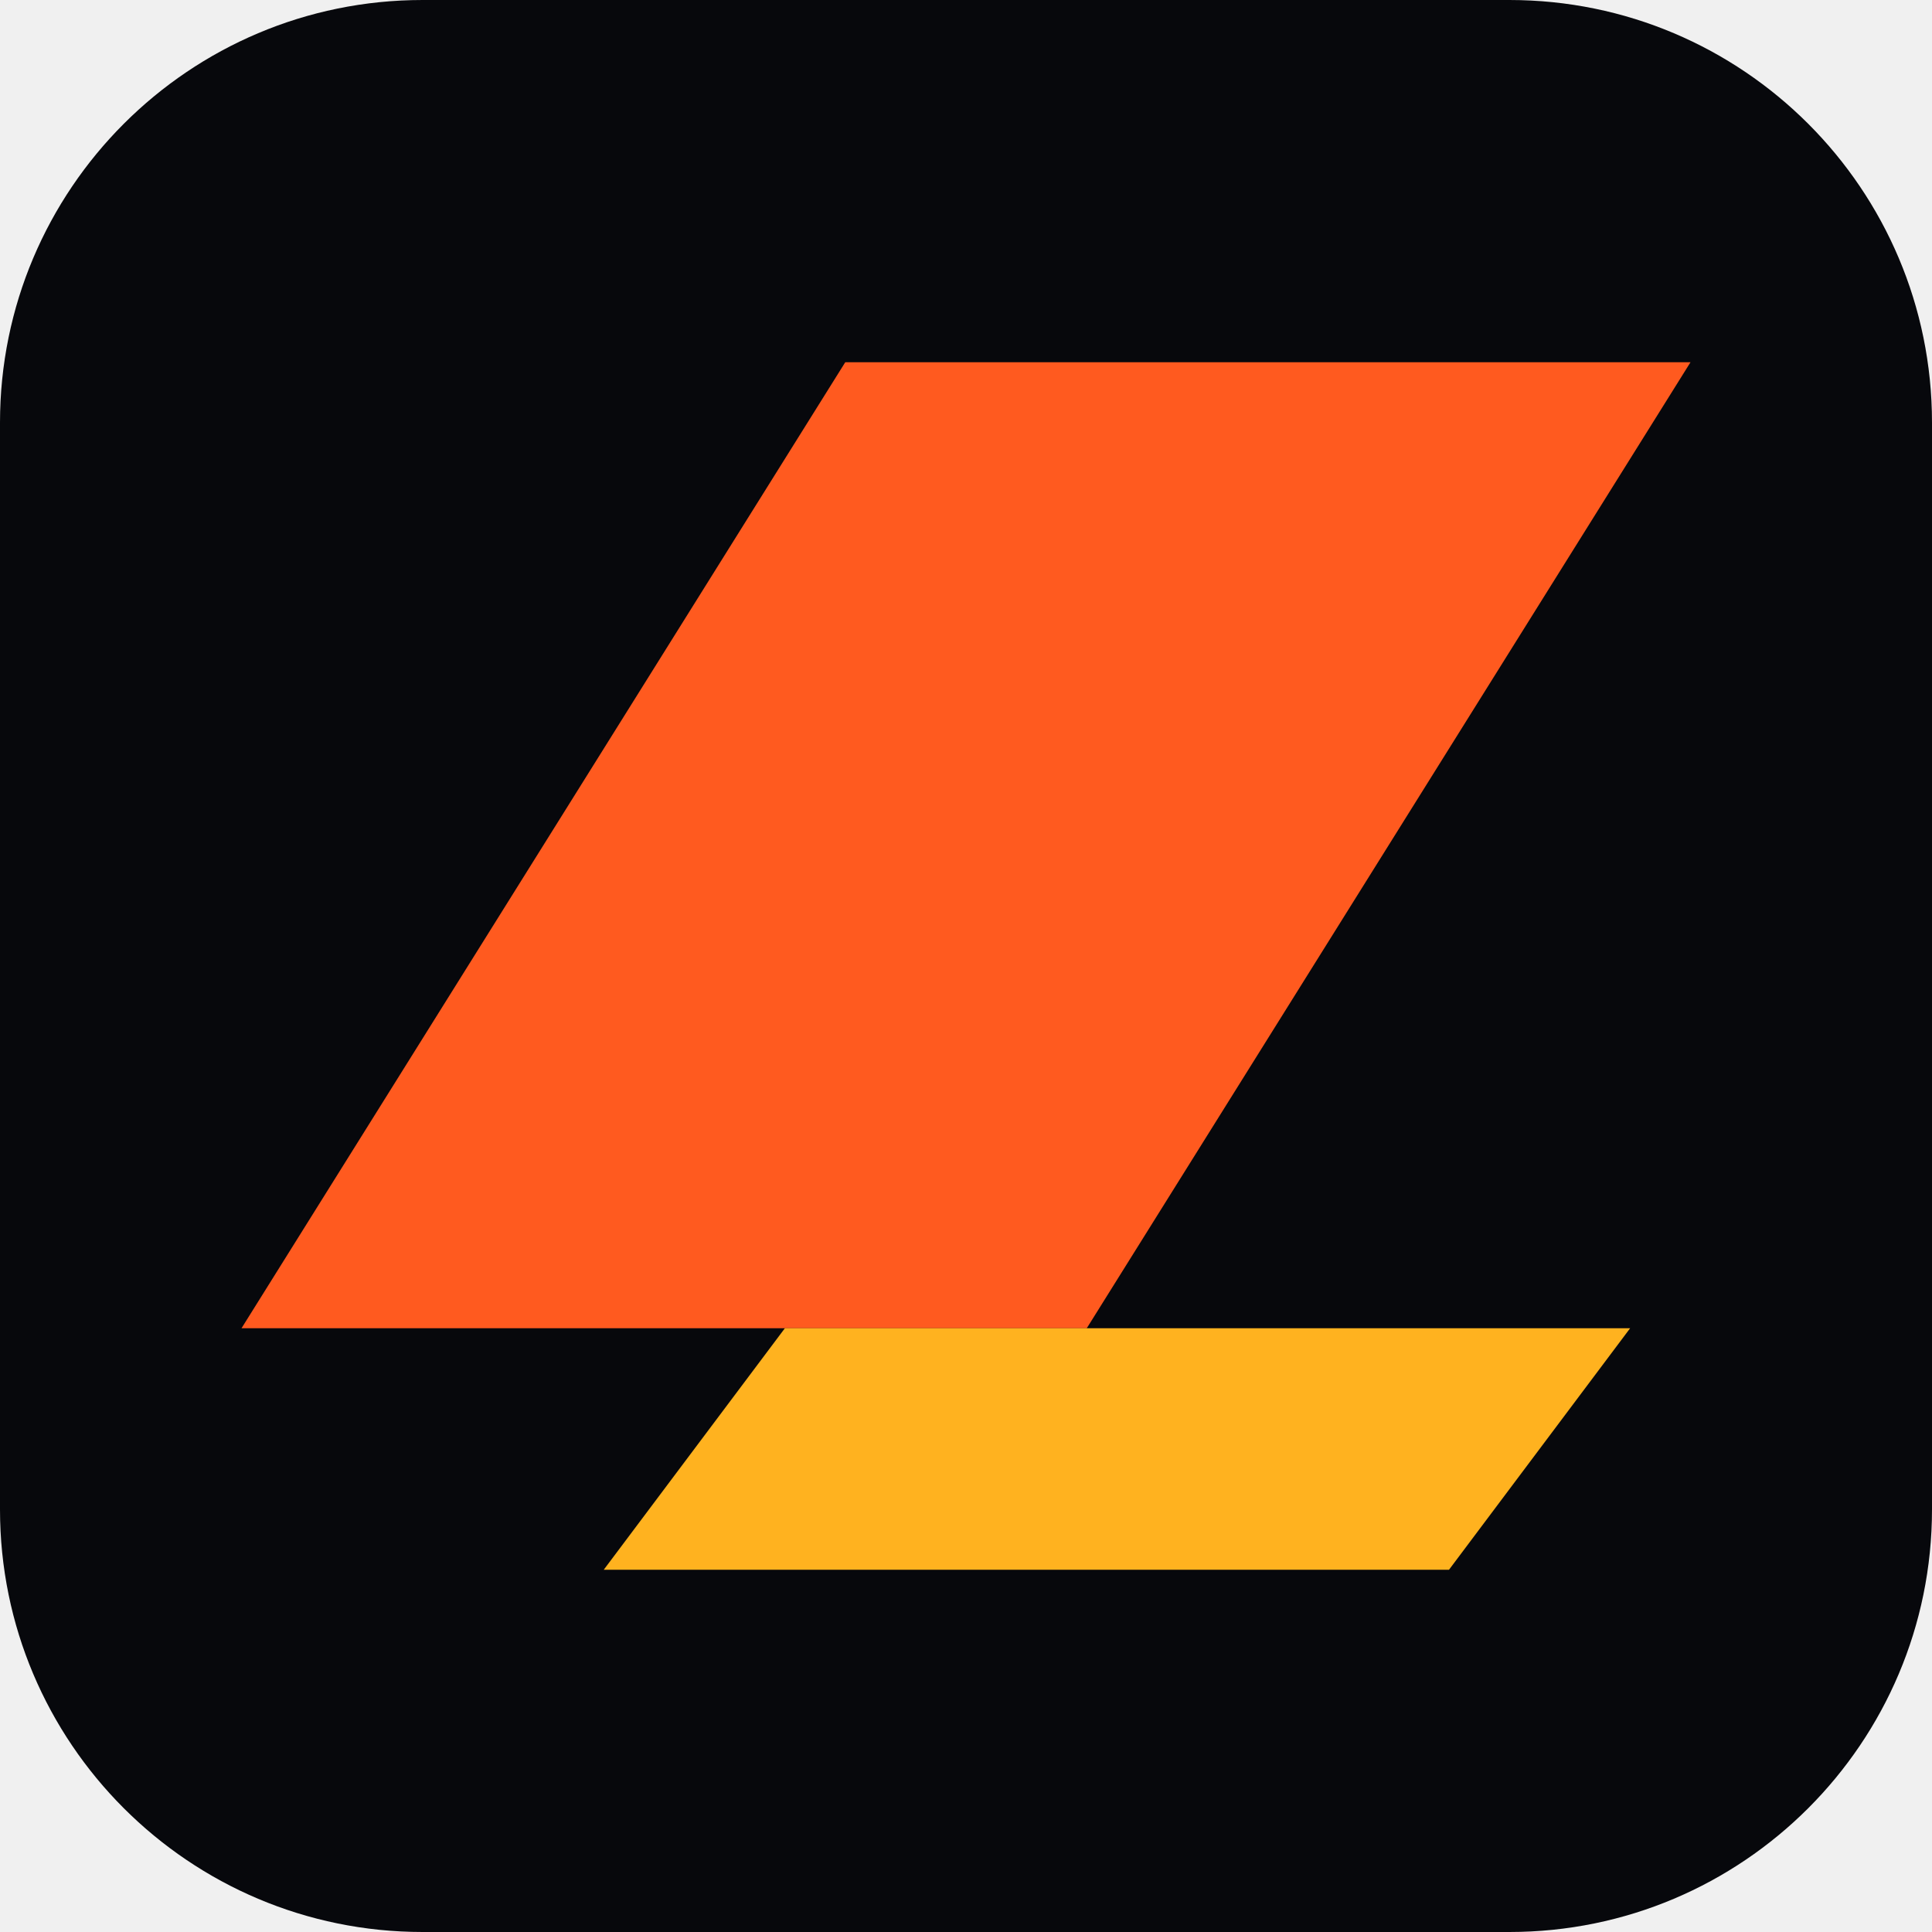
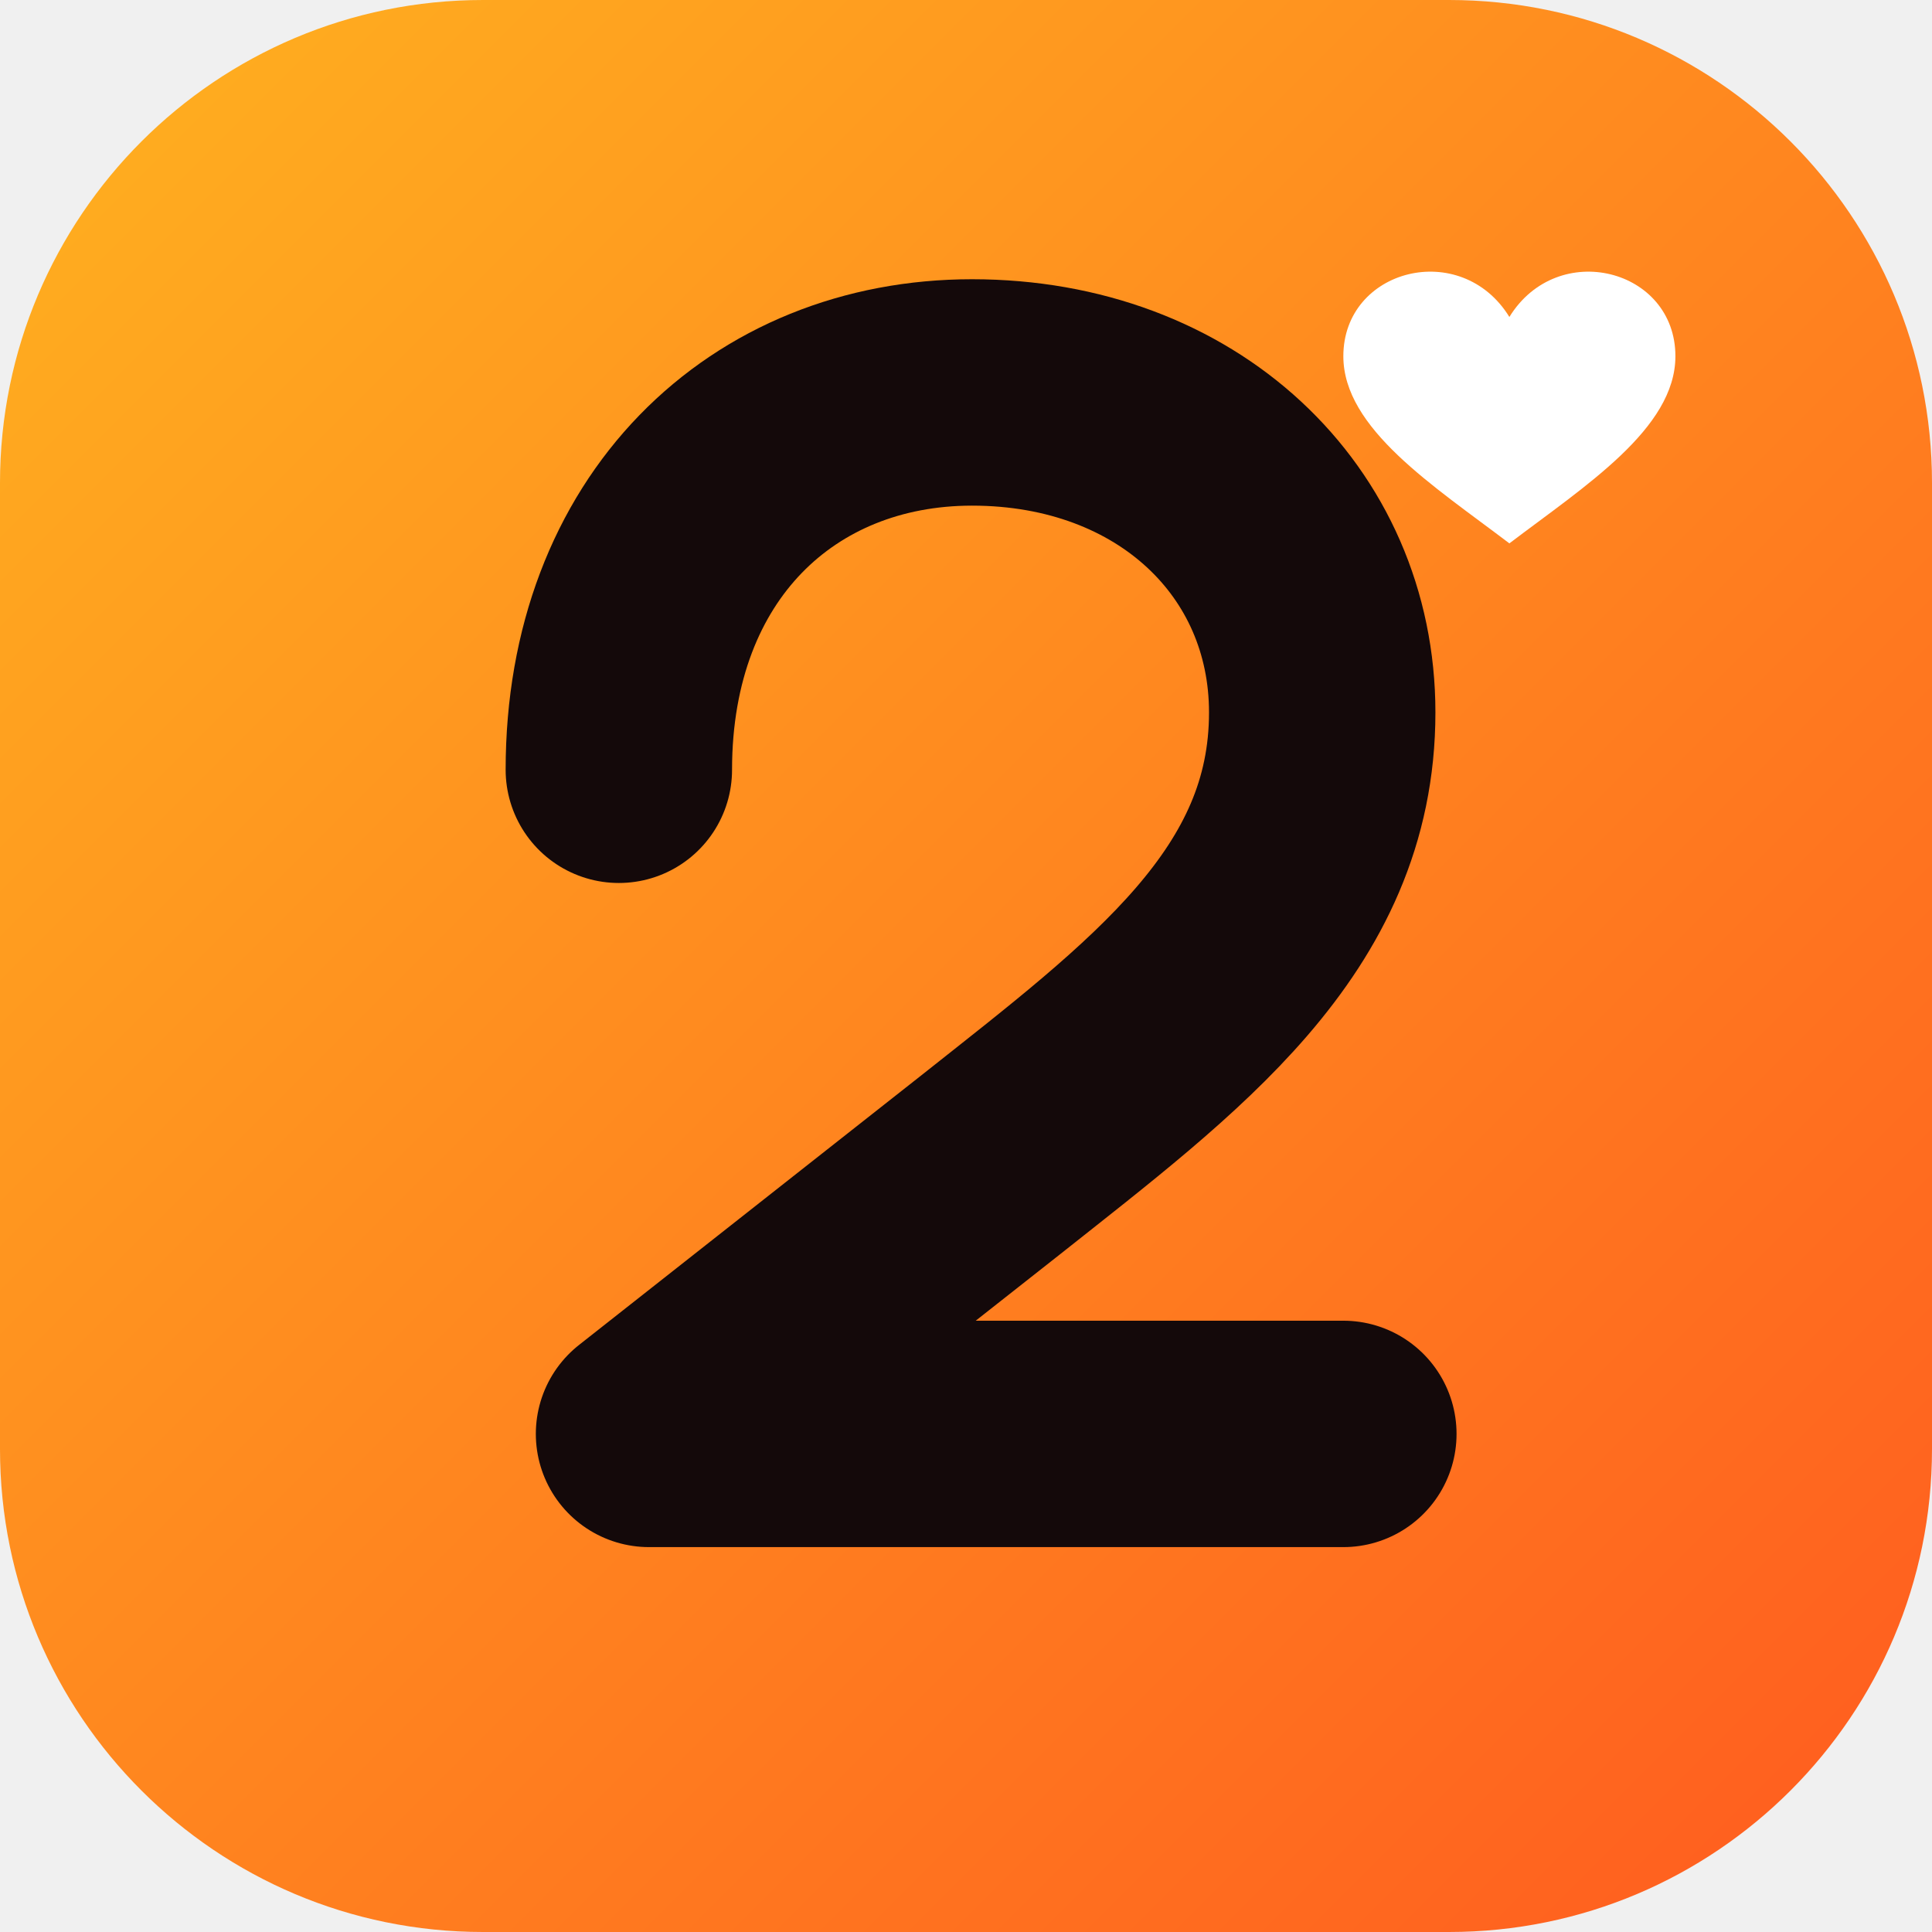
- <svg xmlns="http://www.w3.org/2000/svg" viewBox="0 0 32 32">
-   <rect width="32" height="32" rx="7" fill="#07080c" />
-   <path d="M4 22 L14 6 H28 L18 22 Z" fill="#ff5a1f" />
-   <path d="M10 26 H24 L27 22 H13 Z" fill="#ffb21f" />
+ <svg xmlns="http://www.w3.org/2000/svg" viewBox="0 0 64 64">
+   <defs>
+     <linearGradient id="g" x1="0" y1="0" x2="1" y2="1">
+       <stop offset="0" stop-color="#ffb21f" />
+       <stop offset="1" stop-color="#ff5a1f" />
+     </linearGradient>
+   </defs>
+   <rect width="64" height="64" rx="16" fill="url(#g)" />
+   <path d="M20.5 25.5C20.5 17.8 25.6 13 32.2 13C39 13 43.8 17.6 43.8 23.6C43.8 30.2 38.6 34 32.8 38.6L21.5 47.5H44.5" fill="none" stroke="#14090a" stroke-width="7.5" stroke-linecap="round" stroke-linejoin="round" />
+   <path d="M50 10.5c-1.6-2.6-5.5-1.6-5.5 1.3 0 2.4 3 4.3 5.5 6.2 2.5-1.9 5.5-3.8 5.5-6.2 0-2.9-3.9-3.9-5.5-1.3z" fill="#fff" />
</svg>
